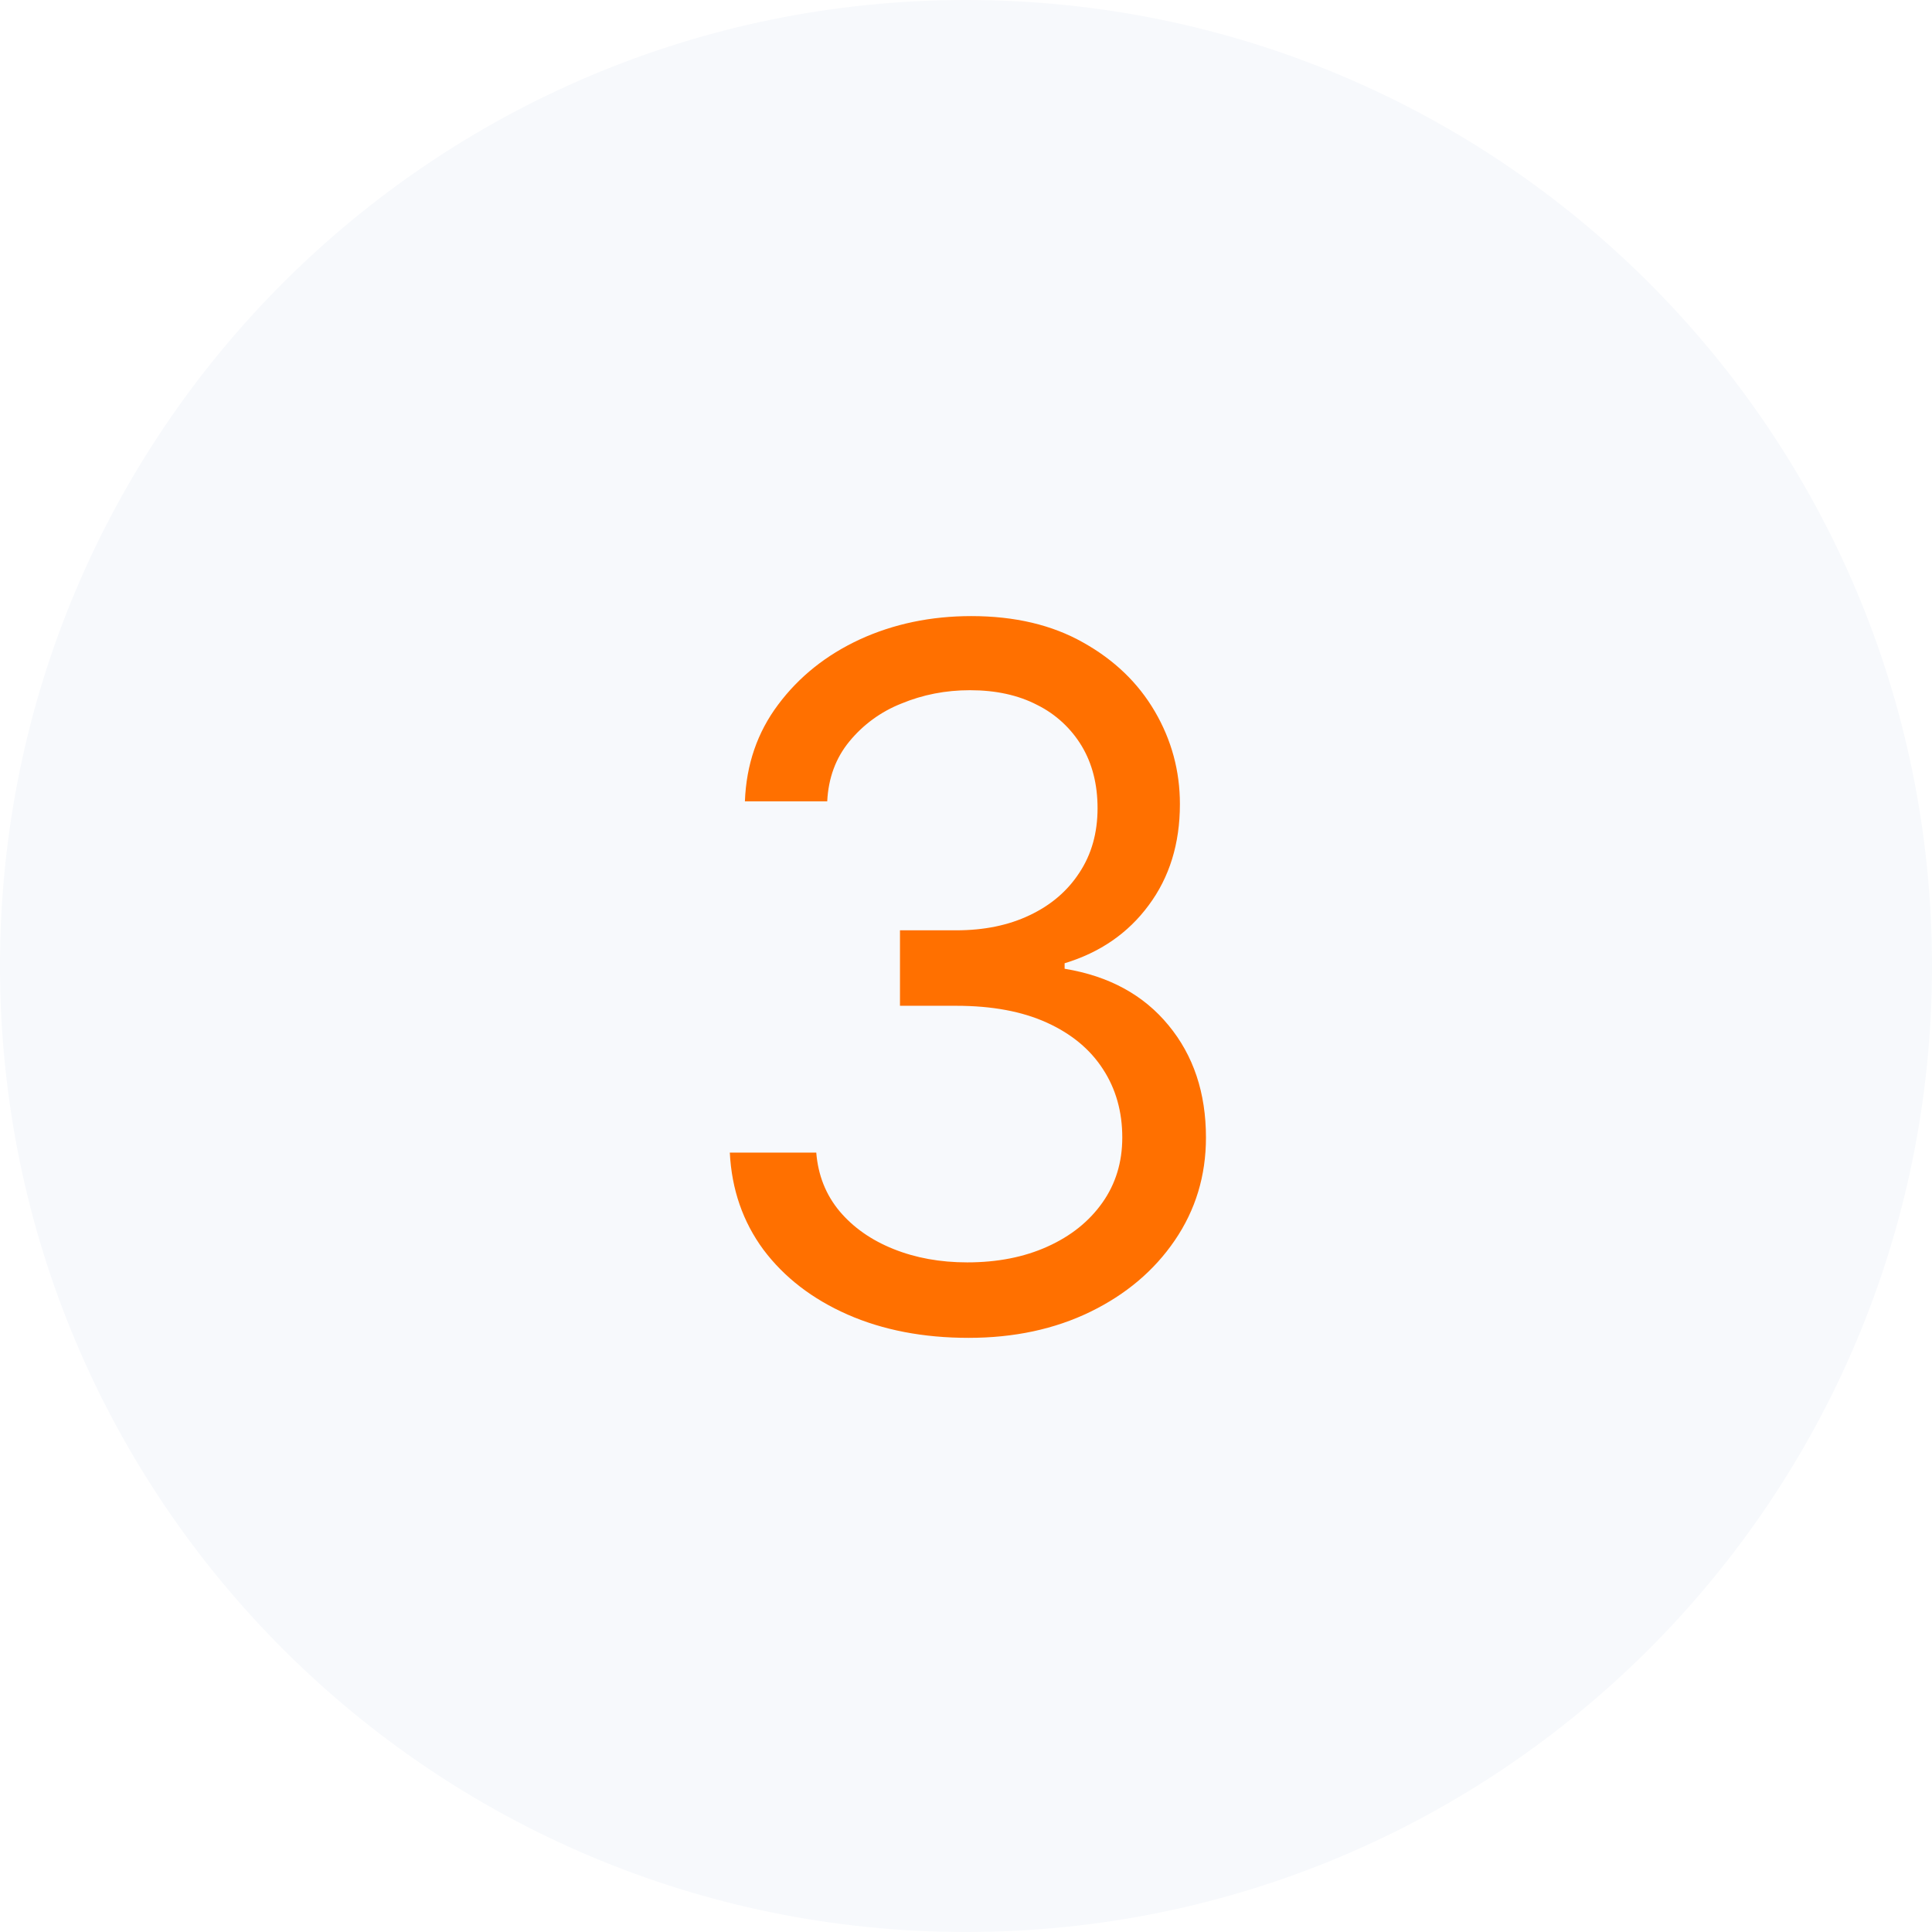
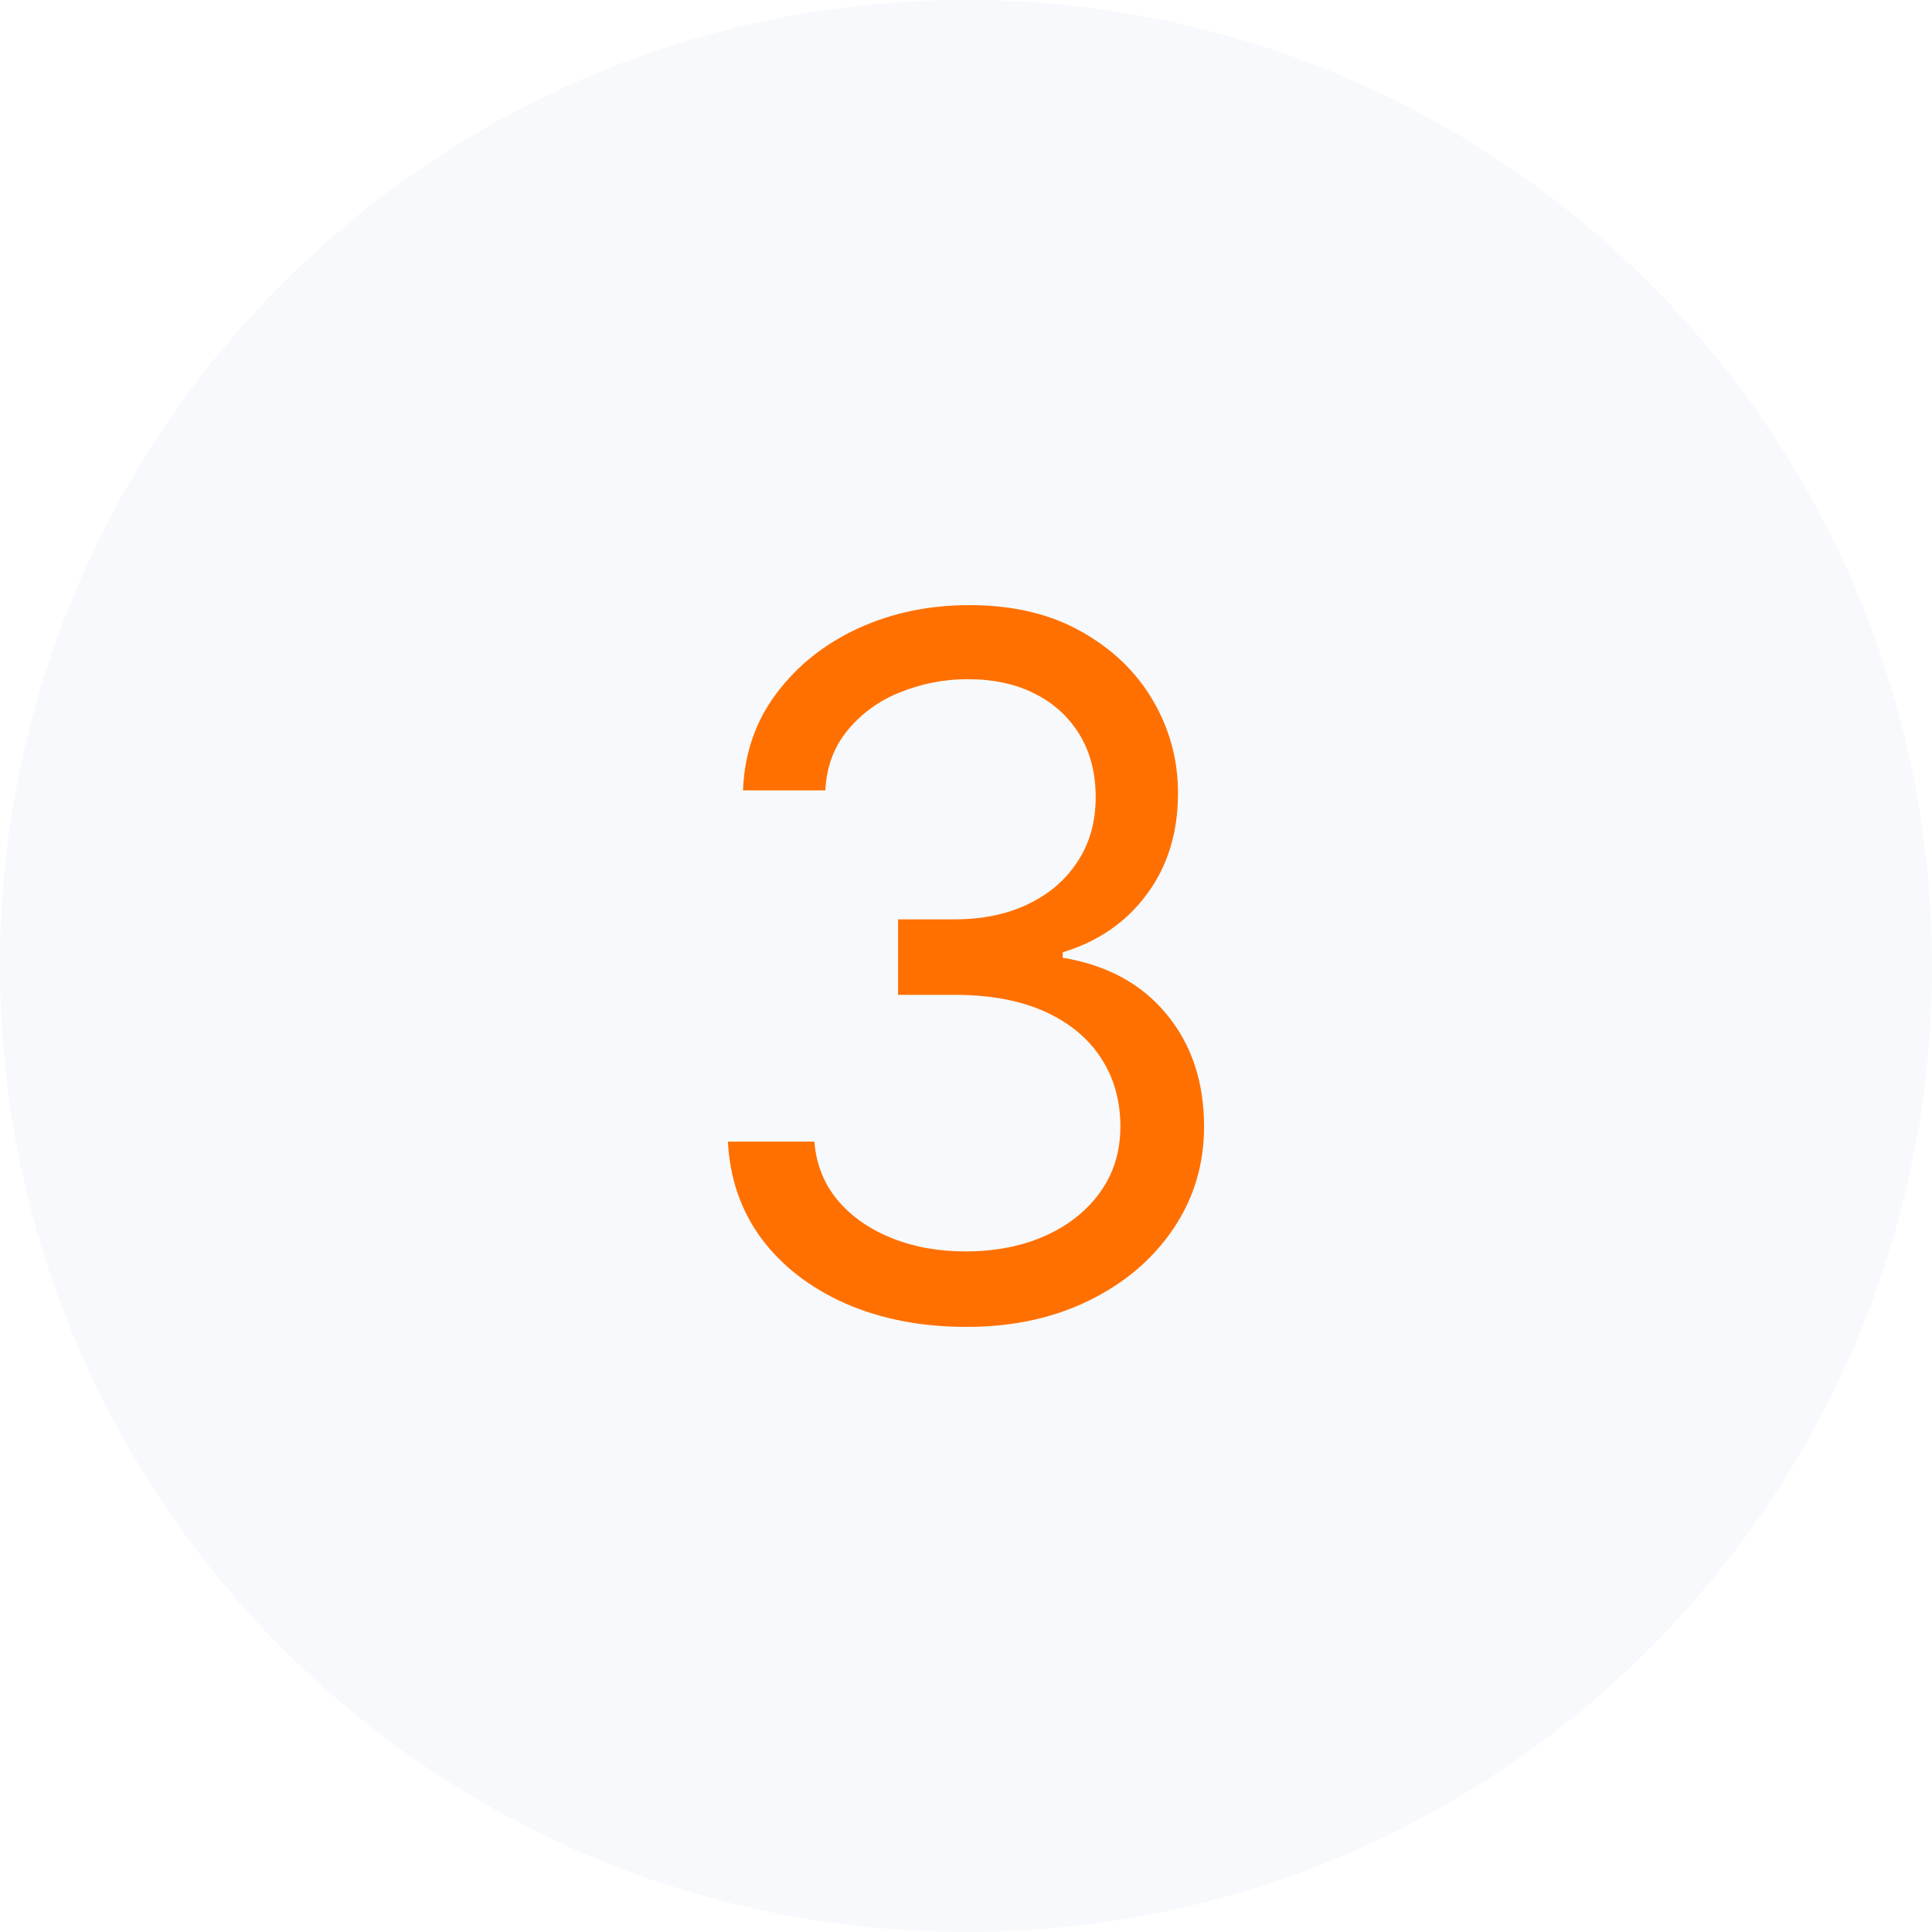
<svg xmlns="http://www.w3.org/2000/svg" width="64" height="64" fill="none" viewBox="0 0 64 64">
  <rect width="64" height="64" fill="#F7F9FC" rx="32" />
-   <path fill="#FF7000" d="M32.085 44.318c-1.5 0-2.837-.257-4.011-.773-1.167-.515-2.095-1.23-2.784-2.147-.682-.925-1.053-1.997-1.114-3.216h2.864c.06.75.318 1.398.773 1.943.454.538 1.049.955 1.784 1.25.734.295 1.549.443 2.443.443 1 0 1.886-.174 2.659-.523.773-.348 1.379-.833 1.818-1.454.44-.621.66-1.341.66-2.16 0-.855-.213-1.609-.637-2.26-.425-.66-1.046-1.175-1.864-1.546-.818-.371-1.818-.557-3-.557h-1.863v-2.5h1.863c.924 0 1.735-.167 2.432-.5.705-.333 1.254-.803 1.648-1.409.401-.606.602-1.318.602-2.136 0-.788-.174-1.474-.523-2.057a3.575 3.575 0 0 0-1.477-1.364c-.629-.326-1.371-.488-2.227-.488-.803 0-1.56.147-2.273.443a4.234 4.234 0 0 0-1.727 1.261c-.447.546-.69 1.205-.728 1.977h-2.727c.046-1.22.413-2.287 1.102-3.204.69-.924 1.591-1.644 2.705-2.16 1.121-.514 2.352-.772 3.693-.772 1.44 0 2.674.292 3.705.875 1.03.576 1.822 1.337 2.375 2.284.553.947.83 1.97.83 3.068 0 1.311-.346 2.428-1.035 3.353-.682.924-1.61 1.564-2.784 1.92v.182c1.47.242 2.617.867 3.443 1.875.826 1 1.239 2.239 1.239 3.716 0 1.265-.345 2.401-1.034 3.409-.682 1-1.614 1.788-2.796 2.364-1.181.575-2.526.863-4.034.863Z" />
+   <path fill="#FF7000" d="M32.023 43.955c-1.5 0-2.837-.258-4.012-.773-1.166-.515-2.094-1.231-2.784-2.148-.681-.924-1.053-1.996-1.113-3.216h2.863c.061.75.319 1.398.773 1.943.455.538 1.05.955 1.784 1.25.735.296 1.55.444 2.443.444 1 0 1.887-.175 2.66-.523.772-.349 1.378-.834 1.818-1.455.44-.62.659-1.34.659-2.159 0-.856-.212-1.61-.637-2.261-.424-.66-1.045-1.174-1.863-1.546-.818-.37-1.818-.556-3-.556H29.75v-2.5h1.864c.924 0 1.735-.167 2.432-.5.704-.334 1.253-.803 1.647-1.41.402-.606.603-1.318.603-2.136 0-.788-.175-1.473-.523-2.057a3.575 3.575 0 0 0-1.477-1.363c-.63-.326-1.372-.489-2.228-.489a5.87 5.87 0 0 0-2.272.443 4.233 4.233 0 0 0-1.728 1.261c-.447.546-.69 1.205-.727 1.978h-2.727c.045-1.22.413-2.288 1.102-3.205.69-.924 1.591-1.644 2.705-2.159 1.12-.515 2.352-.773 3.693-.773 1.44 0 2.674.292 3.704.875 1.03.576 1.822 1.338 2.375 2.284.553.947.83 1.97.83 3.069 0 1.31-.345 2.428-1.034 3.352-.682.924-1.61 1.564-2.784 1.92v.182c1.47.243 2.617.868 3.443 1.875.826 1 1.238 2.239 1.238 3.716 0 1.265-.344 2.402-1.034 3.41-.681 1-1.613 1.787-2.795 2.363-1.182.576-2.527.864-4.034.864Z" />
</svg>
